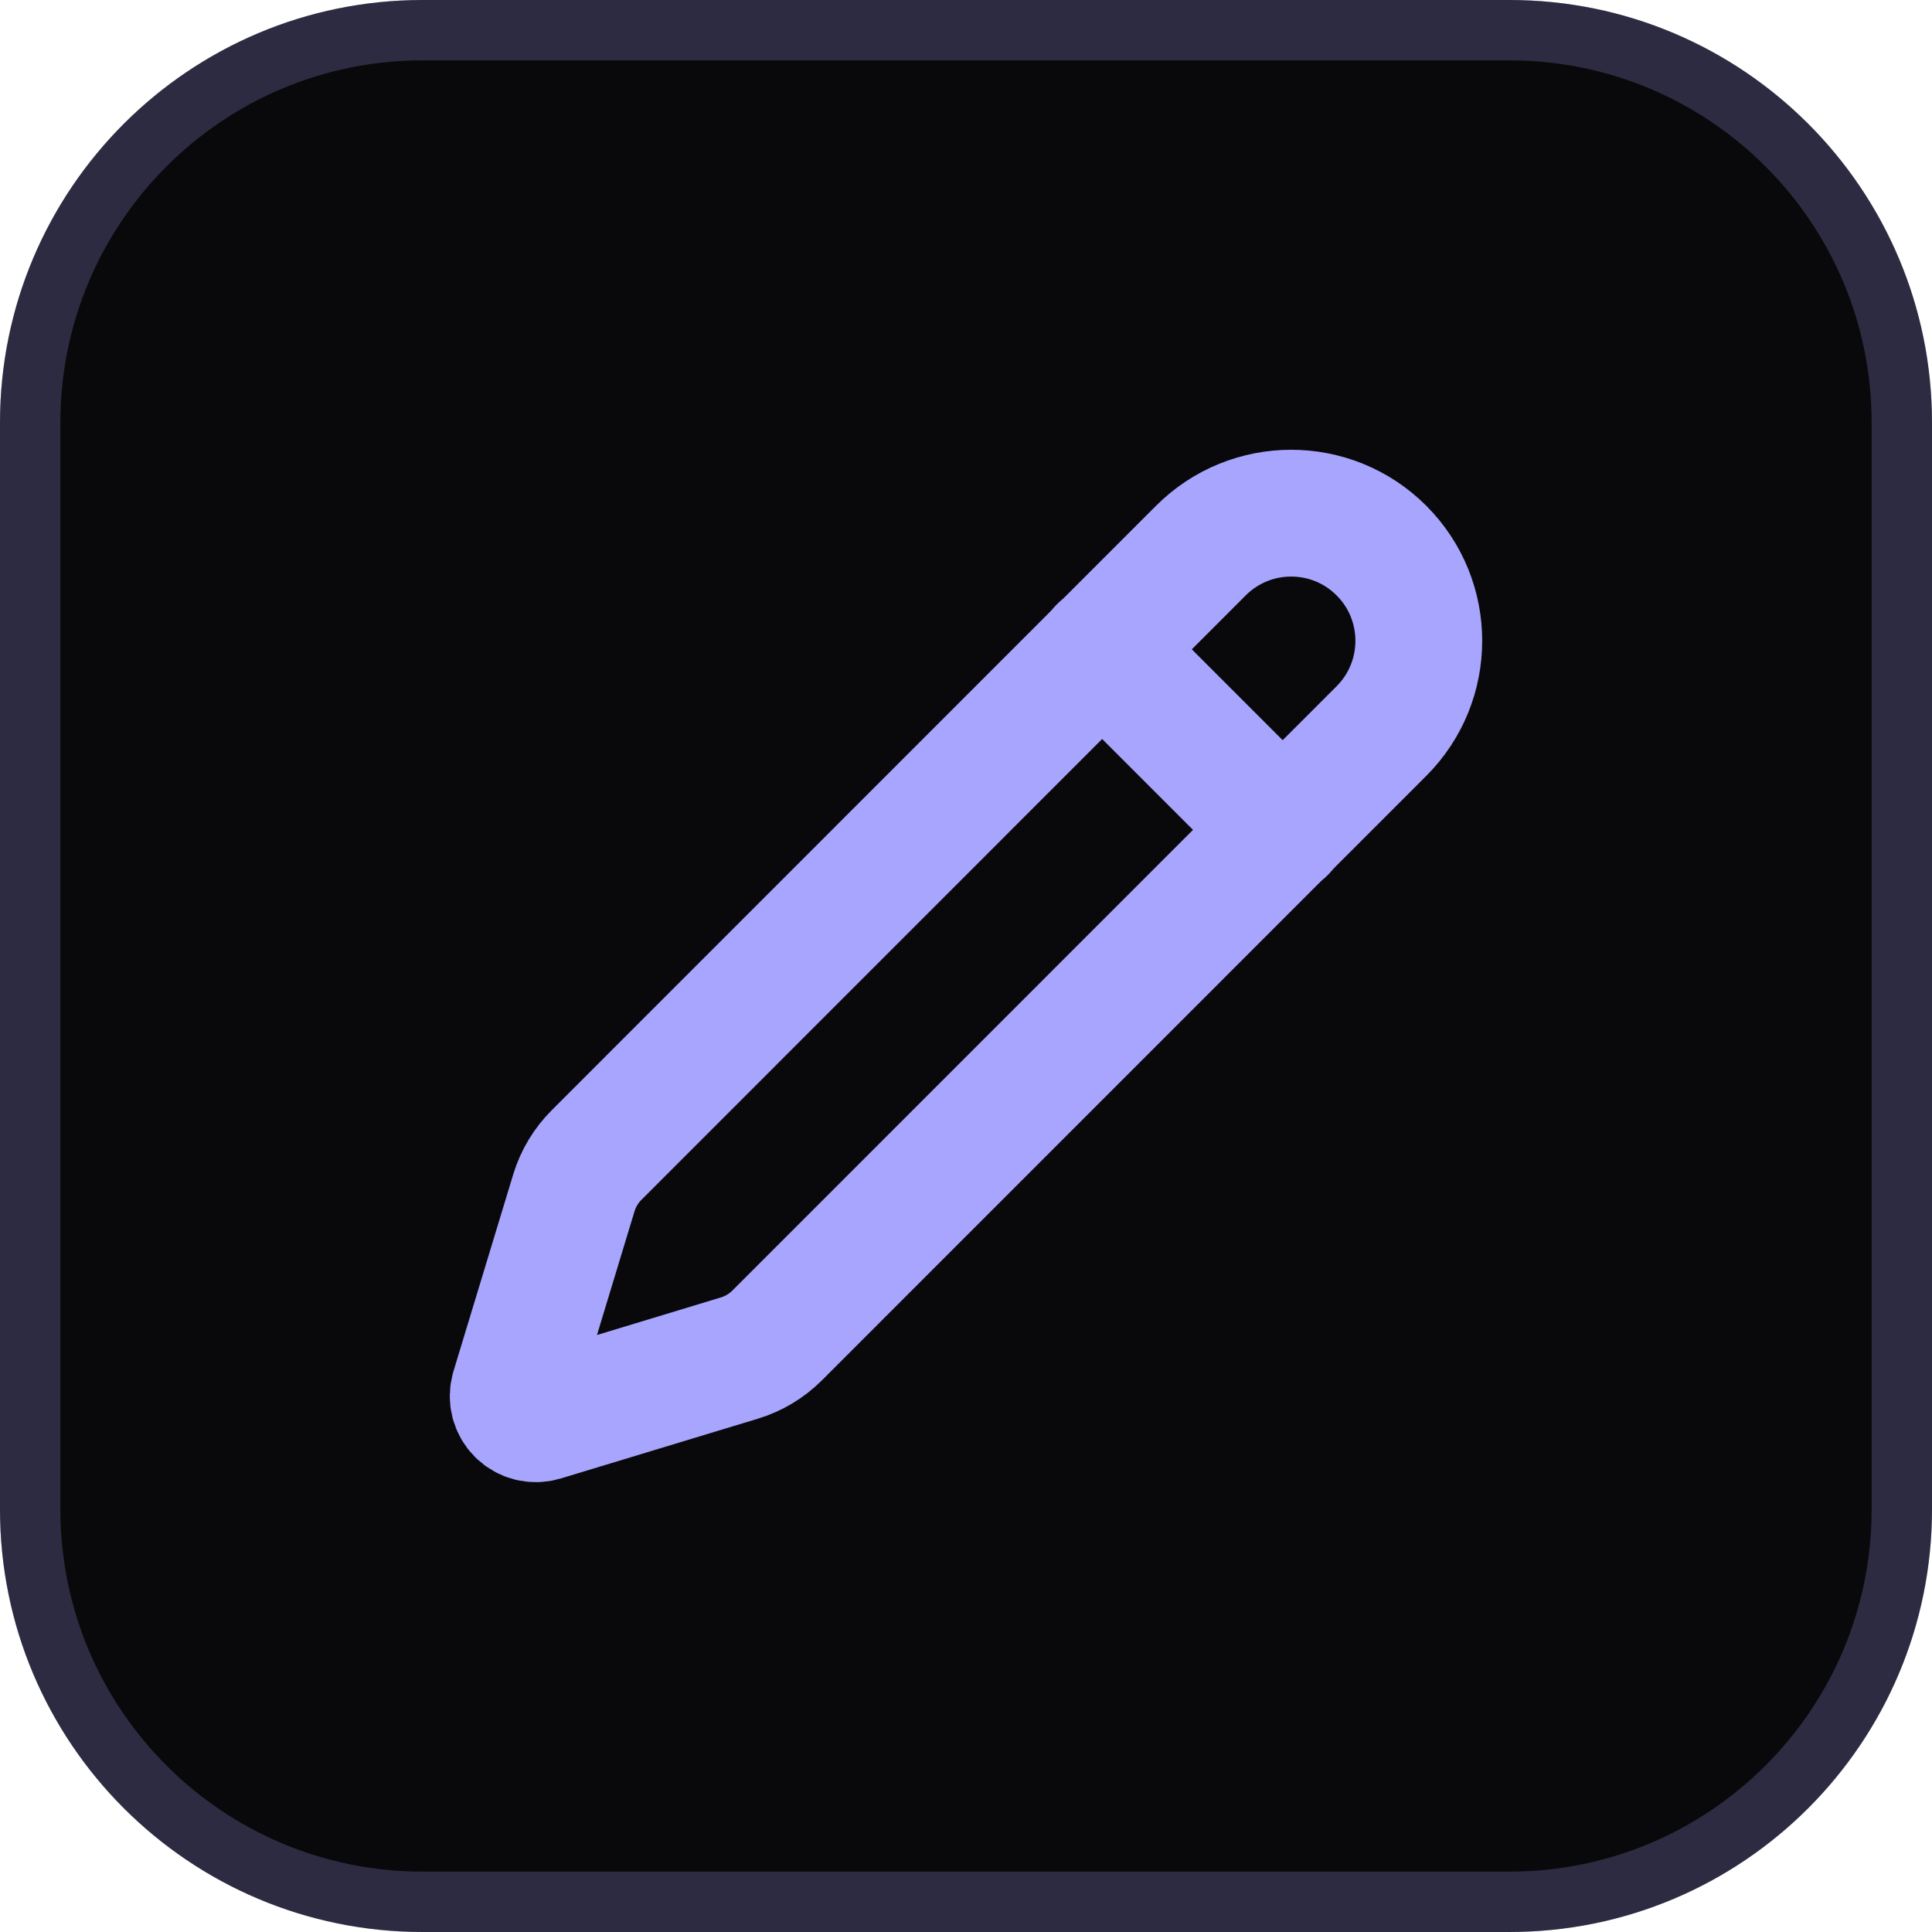
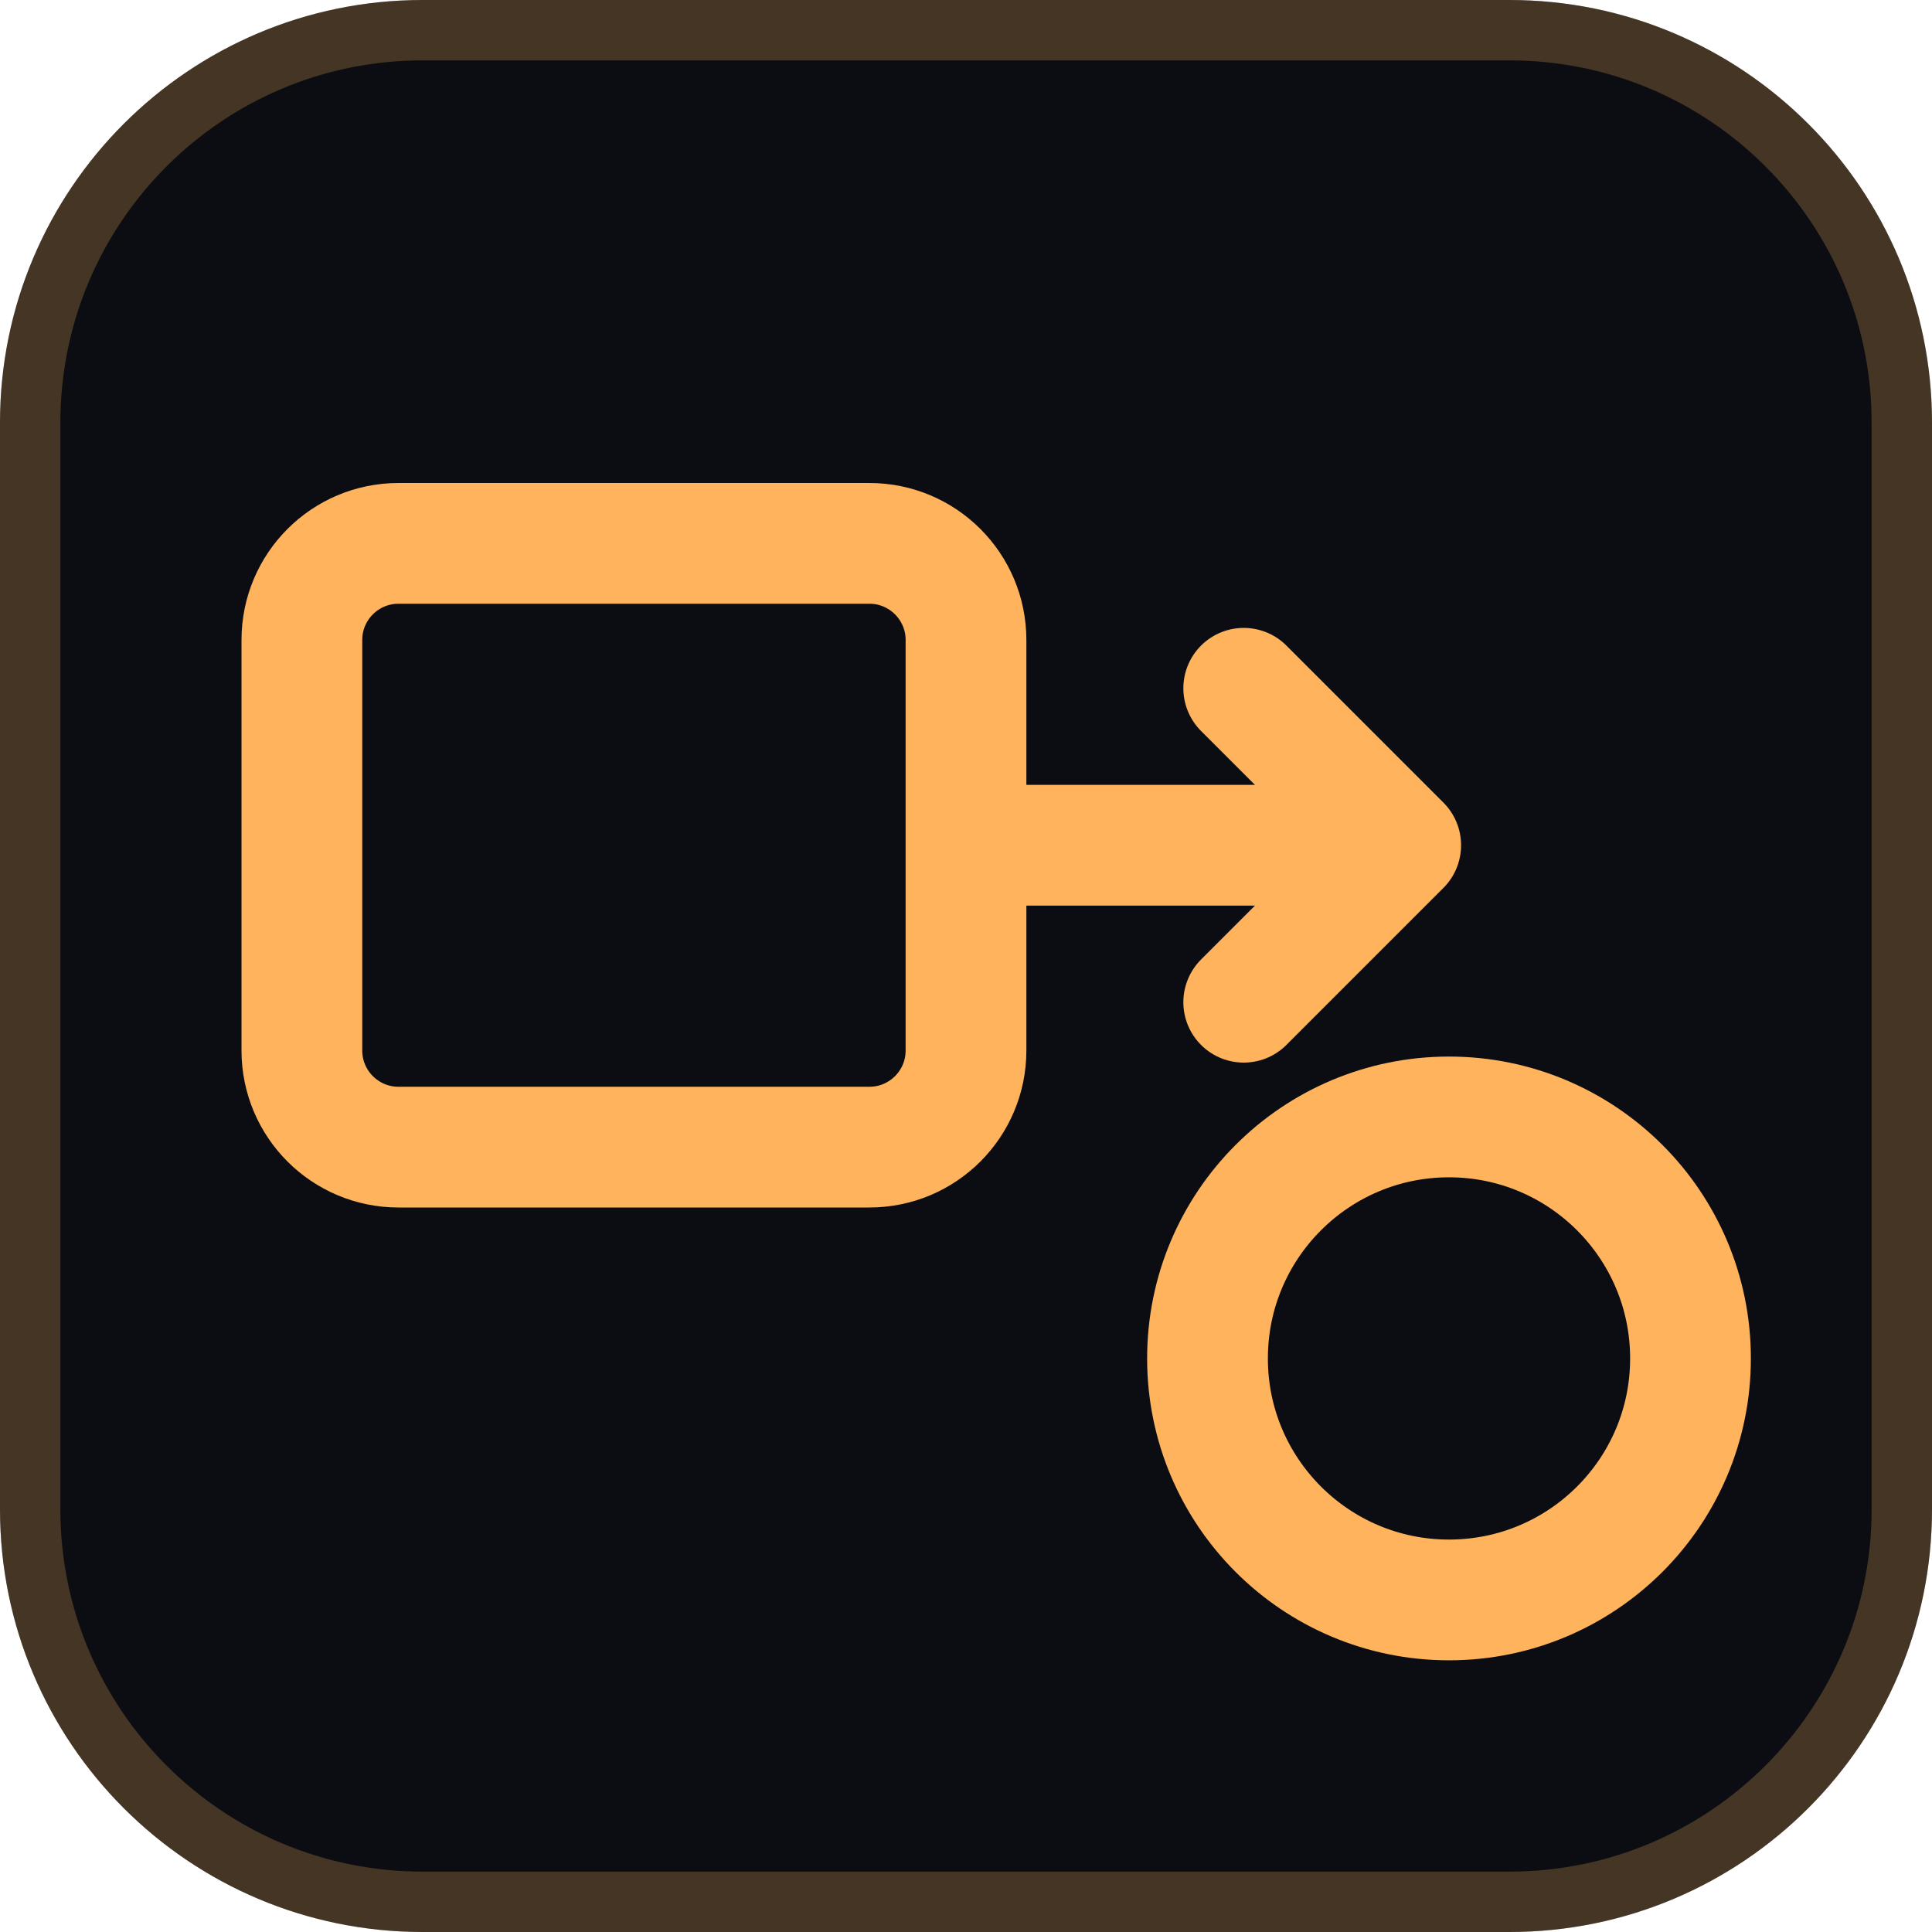
<svg xmlns="http://www.w3.org/2000/svg" viewBox="0 0 32 32">
-   <rect width="32" height="32" rx="7" fill="#09090b" />
-   <rect x="0.5" y="0.5" width="31" height="31" rx="6.5" fill="none" stroke="#a8a5ff" stroke-opacity="0.22" />
-   <g transform="translate(7 7) scale(0.75)" fill="none" stroke="#a8a5ff" stroke-width="2.8" stroke-linecap="round" stroke-linejoin="round">
-     <path d="M21.174 6.812a1 1 0 0 0-3.986-3.987L3.842 16.174a2 2 0 0 0-.5.83l-1.321 4.352a.5.5 0 0 0 .623.622l4.353-1.32a2 2 0 0 0 .83-.497z" />
-     <path d="m15 5 4 4" />
+   <rect width="32" height="32" rx="7" fill="#0b0d12" />
+   <rect x="0.5" y="0.5" width="31" height="31" rx="6.5" fill="none" stroke="#ffb35c" stroke-opacity="0.24" />
+   <g fill="none" stroke="#ffb35c" stroke-width="2" stroke-linecap="round" stroke-linejoin="round">
+     <rect x="5" y="9" width="11" height="10" rx="1.6" />
+     <path d="M17 14h6" />
+     <path d="M20.6 11.4 23.2 14l-2.6 2.6" />
+     <circle cx="24" cy="22.5" r="4" />
  </g>
</svg>
